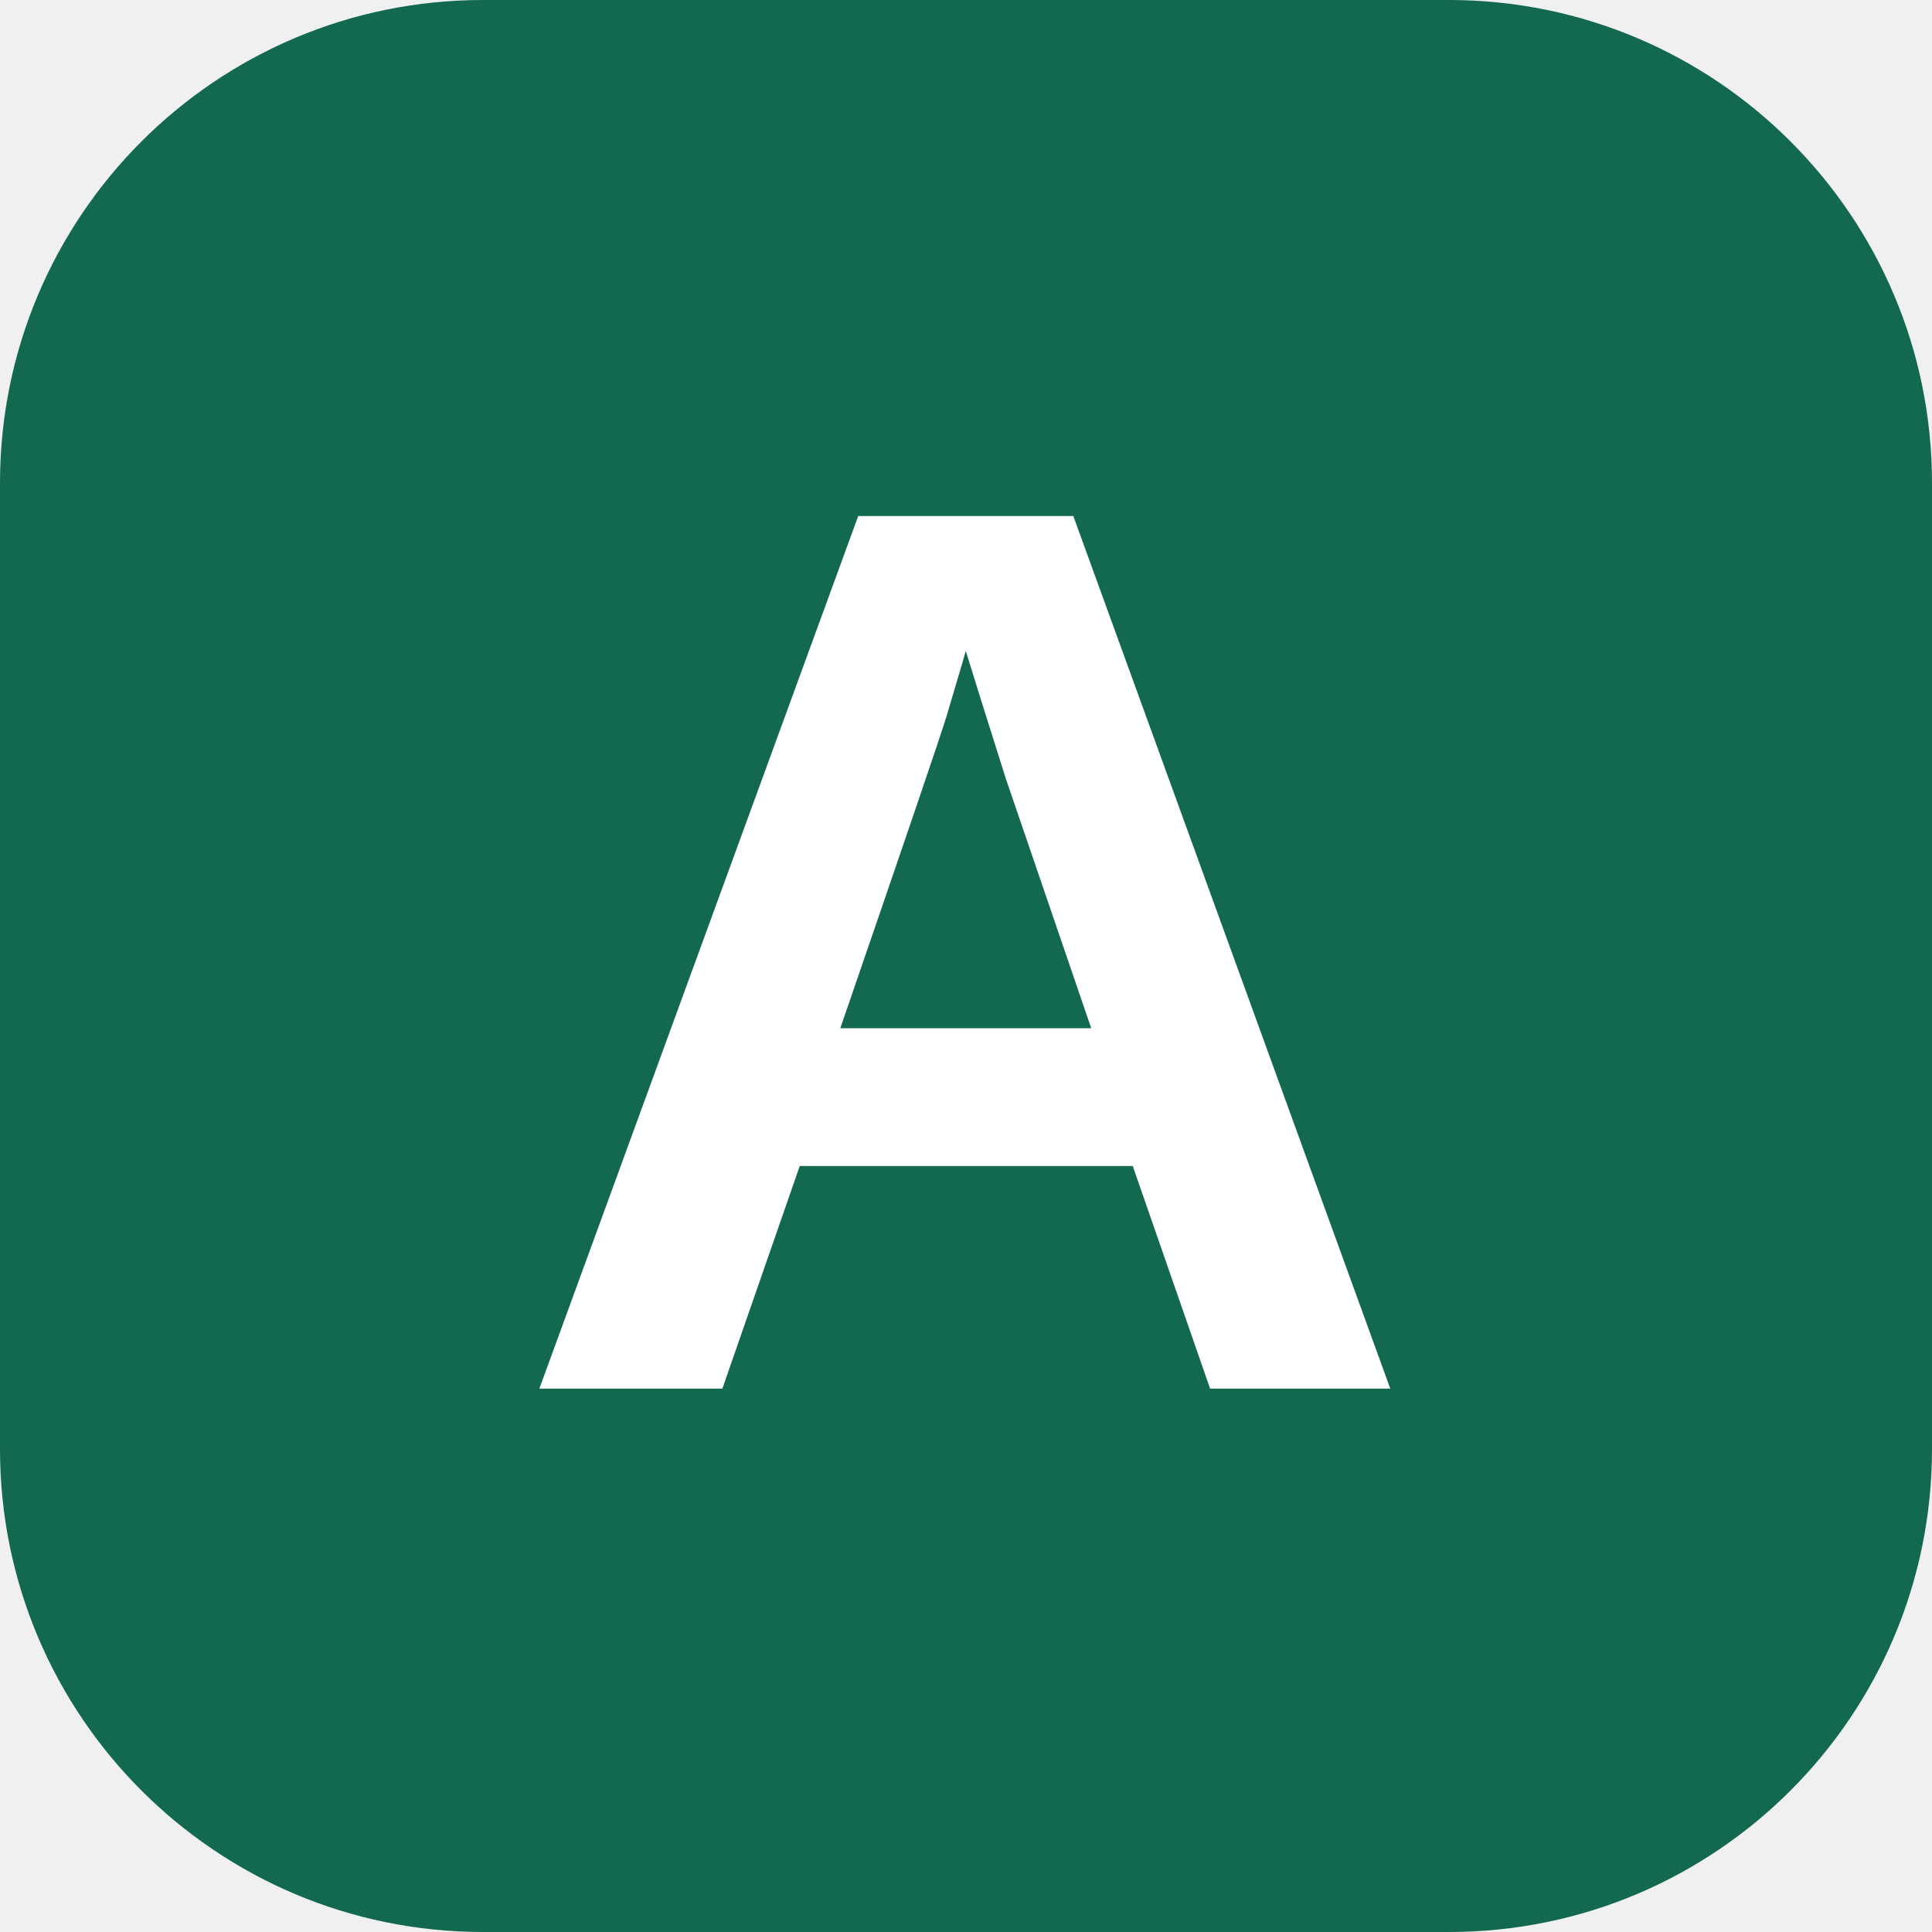
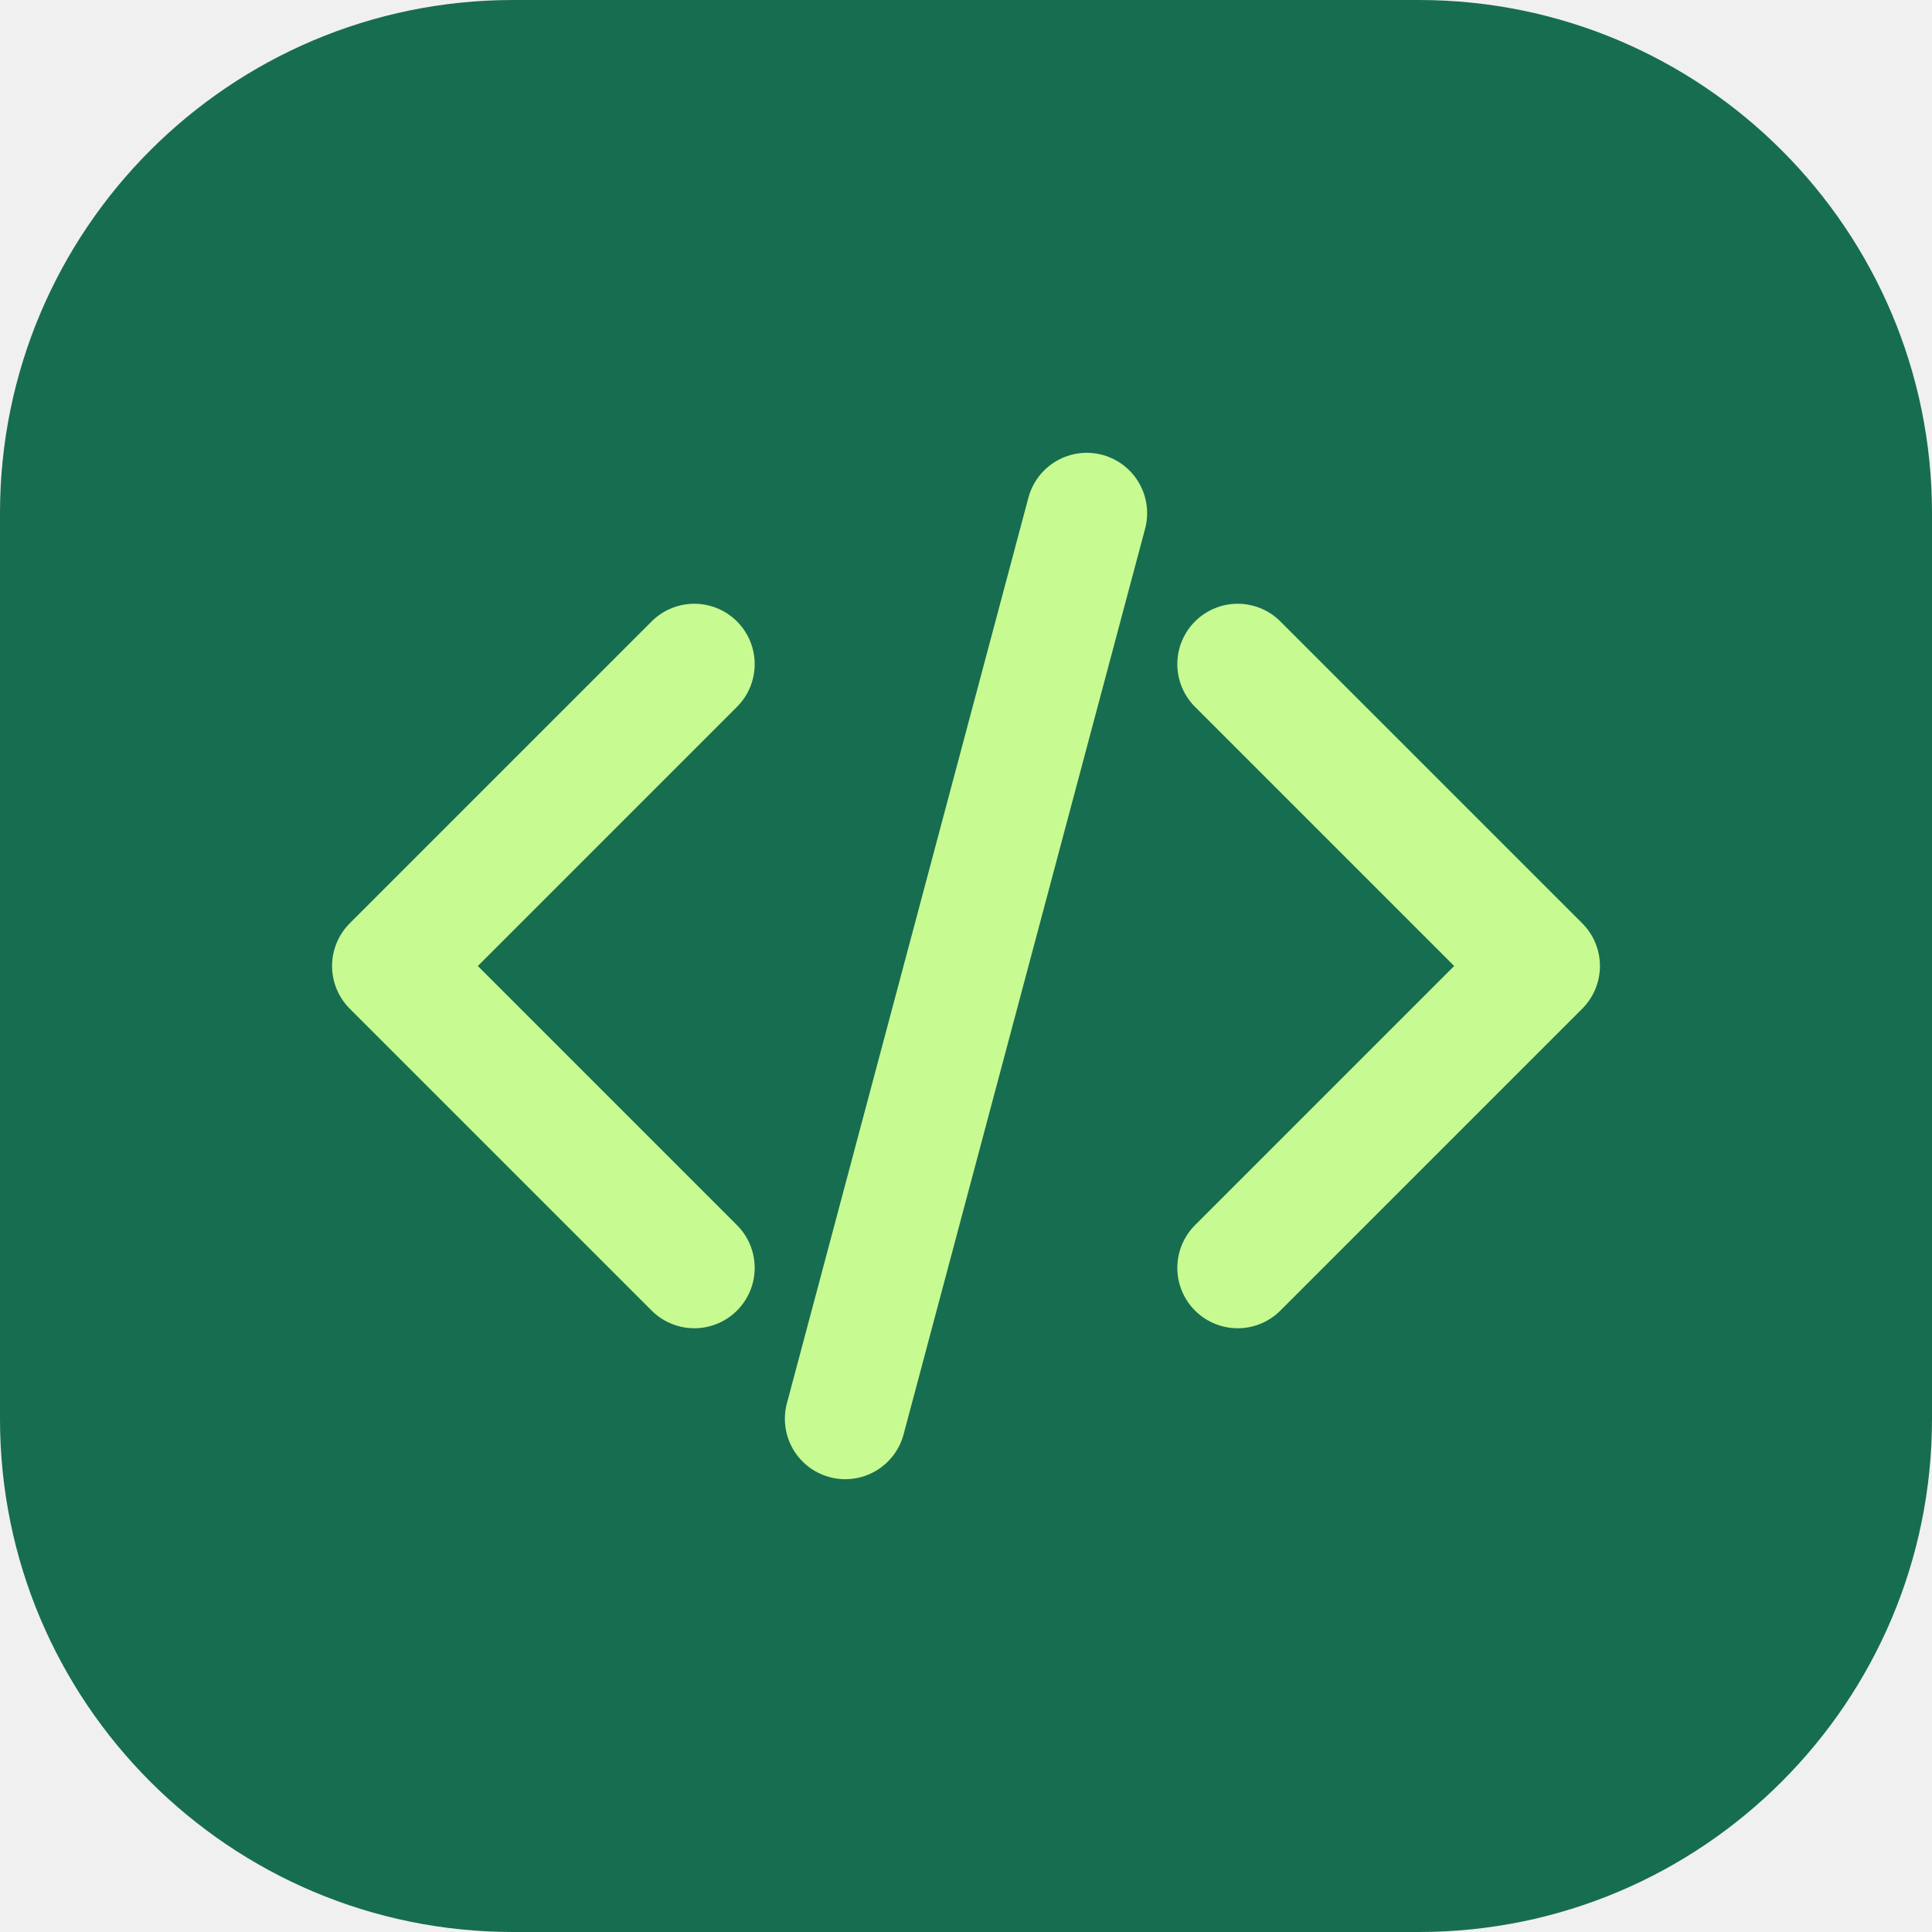
- <svg xmlns="http://www.w3.org/2000/svg" viewBox="0 0 32 32">
-   <rect width="32" height="32" rx="8" fill="#12694f" />
-   <text x="16" y="23" text-anchor="middle" font-family="Arial" font-size="21" font-weight="bold" fill="white">A</text>
+ <svg xmlns="http://www.w3.org/2000/svg" viewBox="0 0 64 64">
+   <rect width="64" height="64" rx="17" fill="#176d50" />
+   <path d="m23 22-10 10 10 10m18-20 10 10-10 10m-5-25-8 30" fill="none" stroke="#c7fa91" stroke-width="4" stroke-linecap="round" stroke-linejoin="round" />
</svg>
